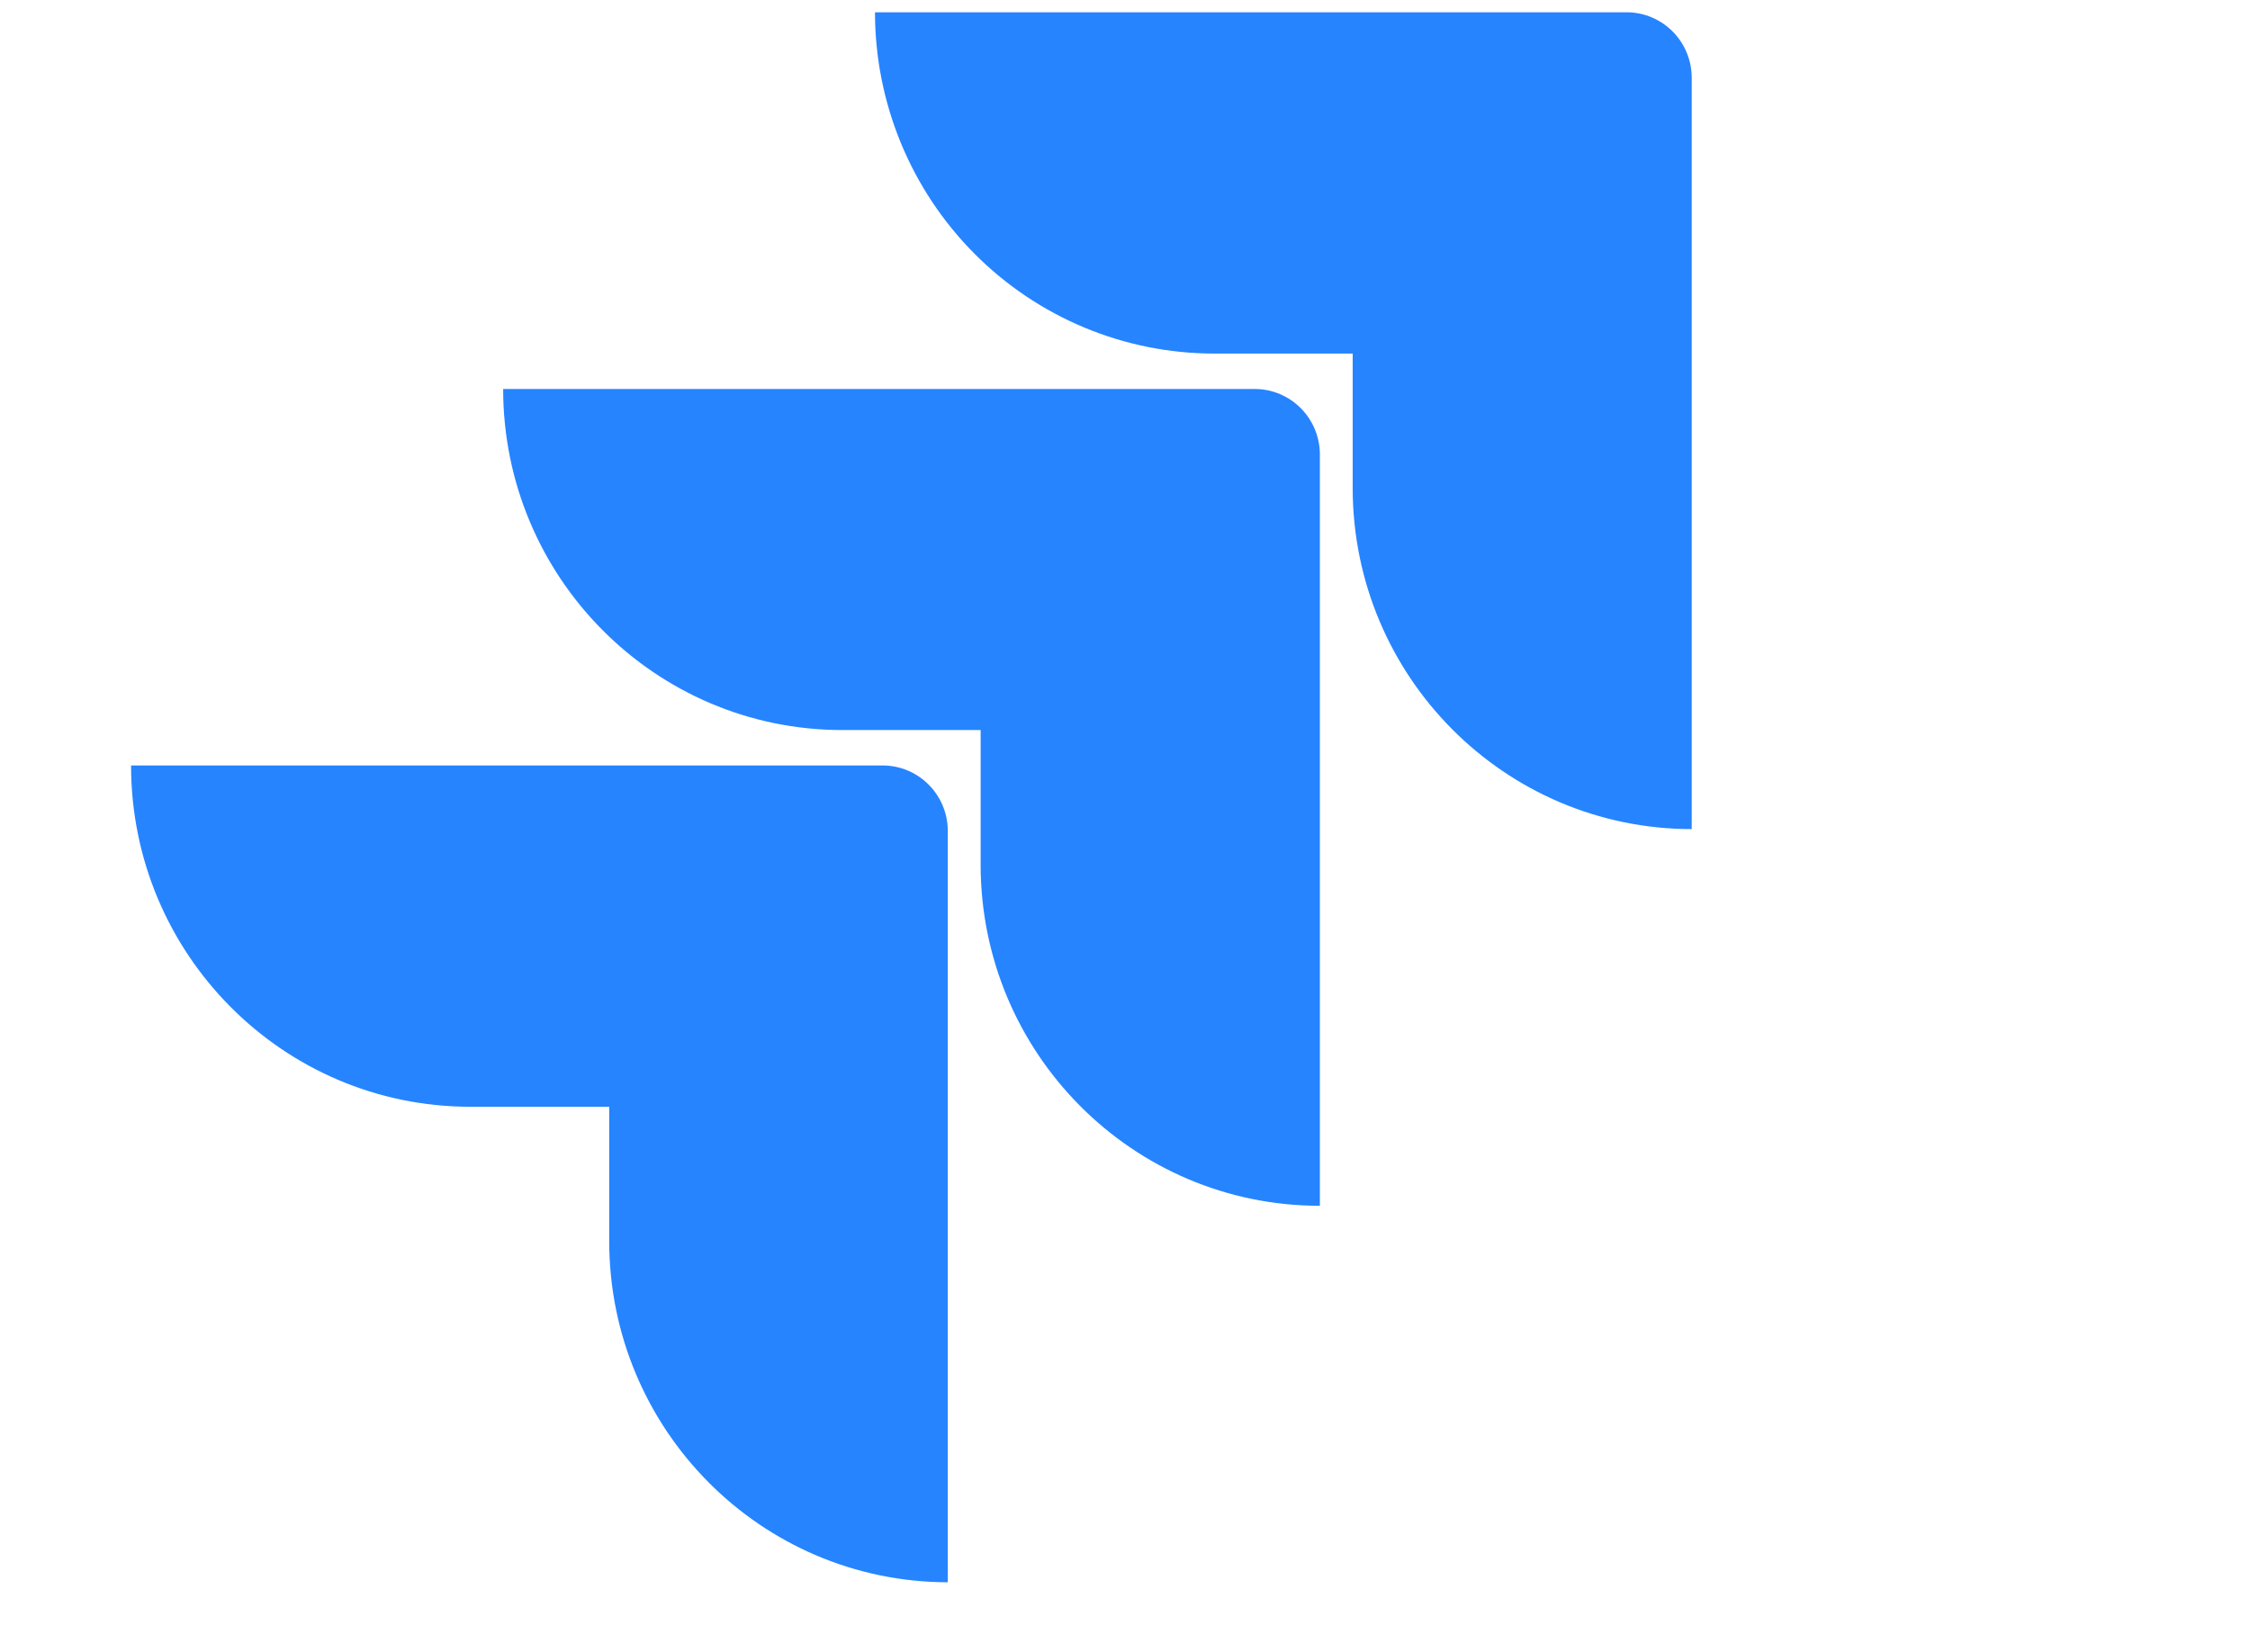
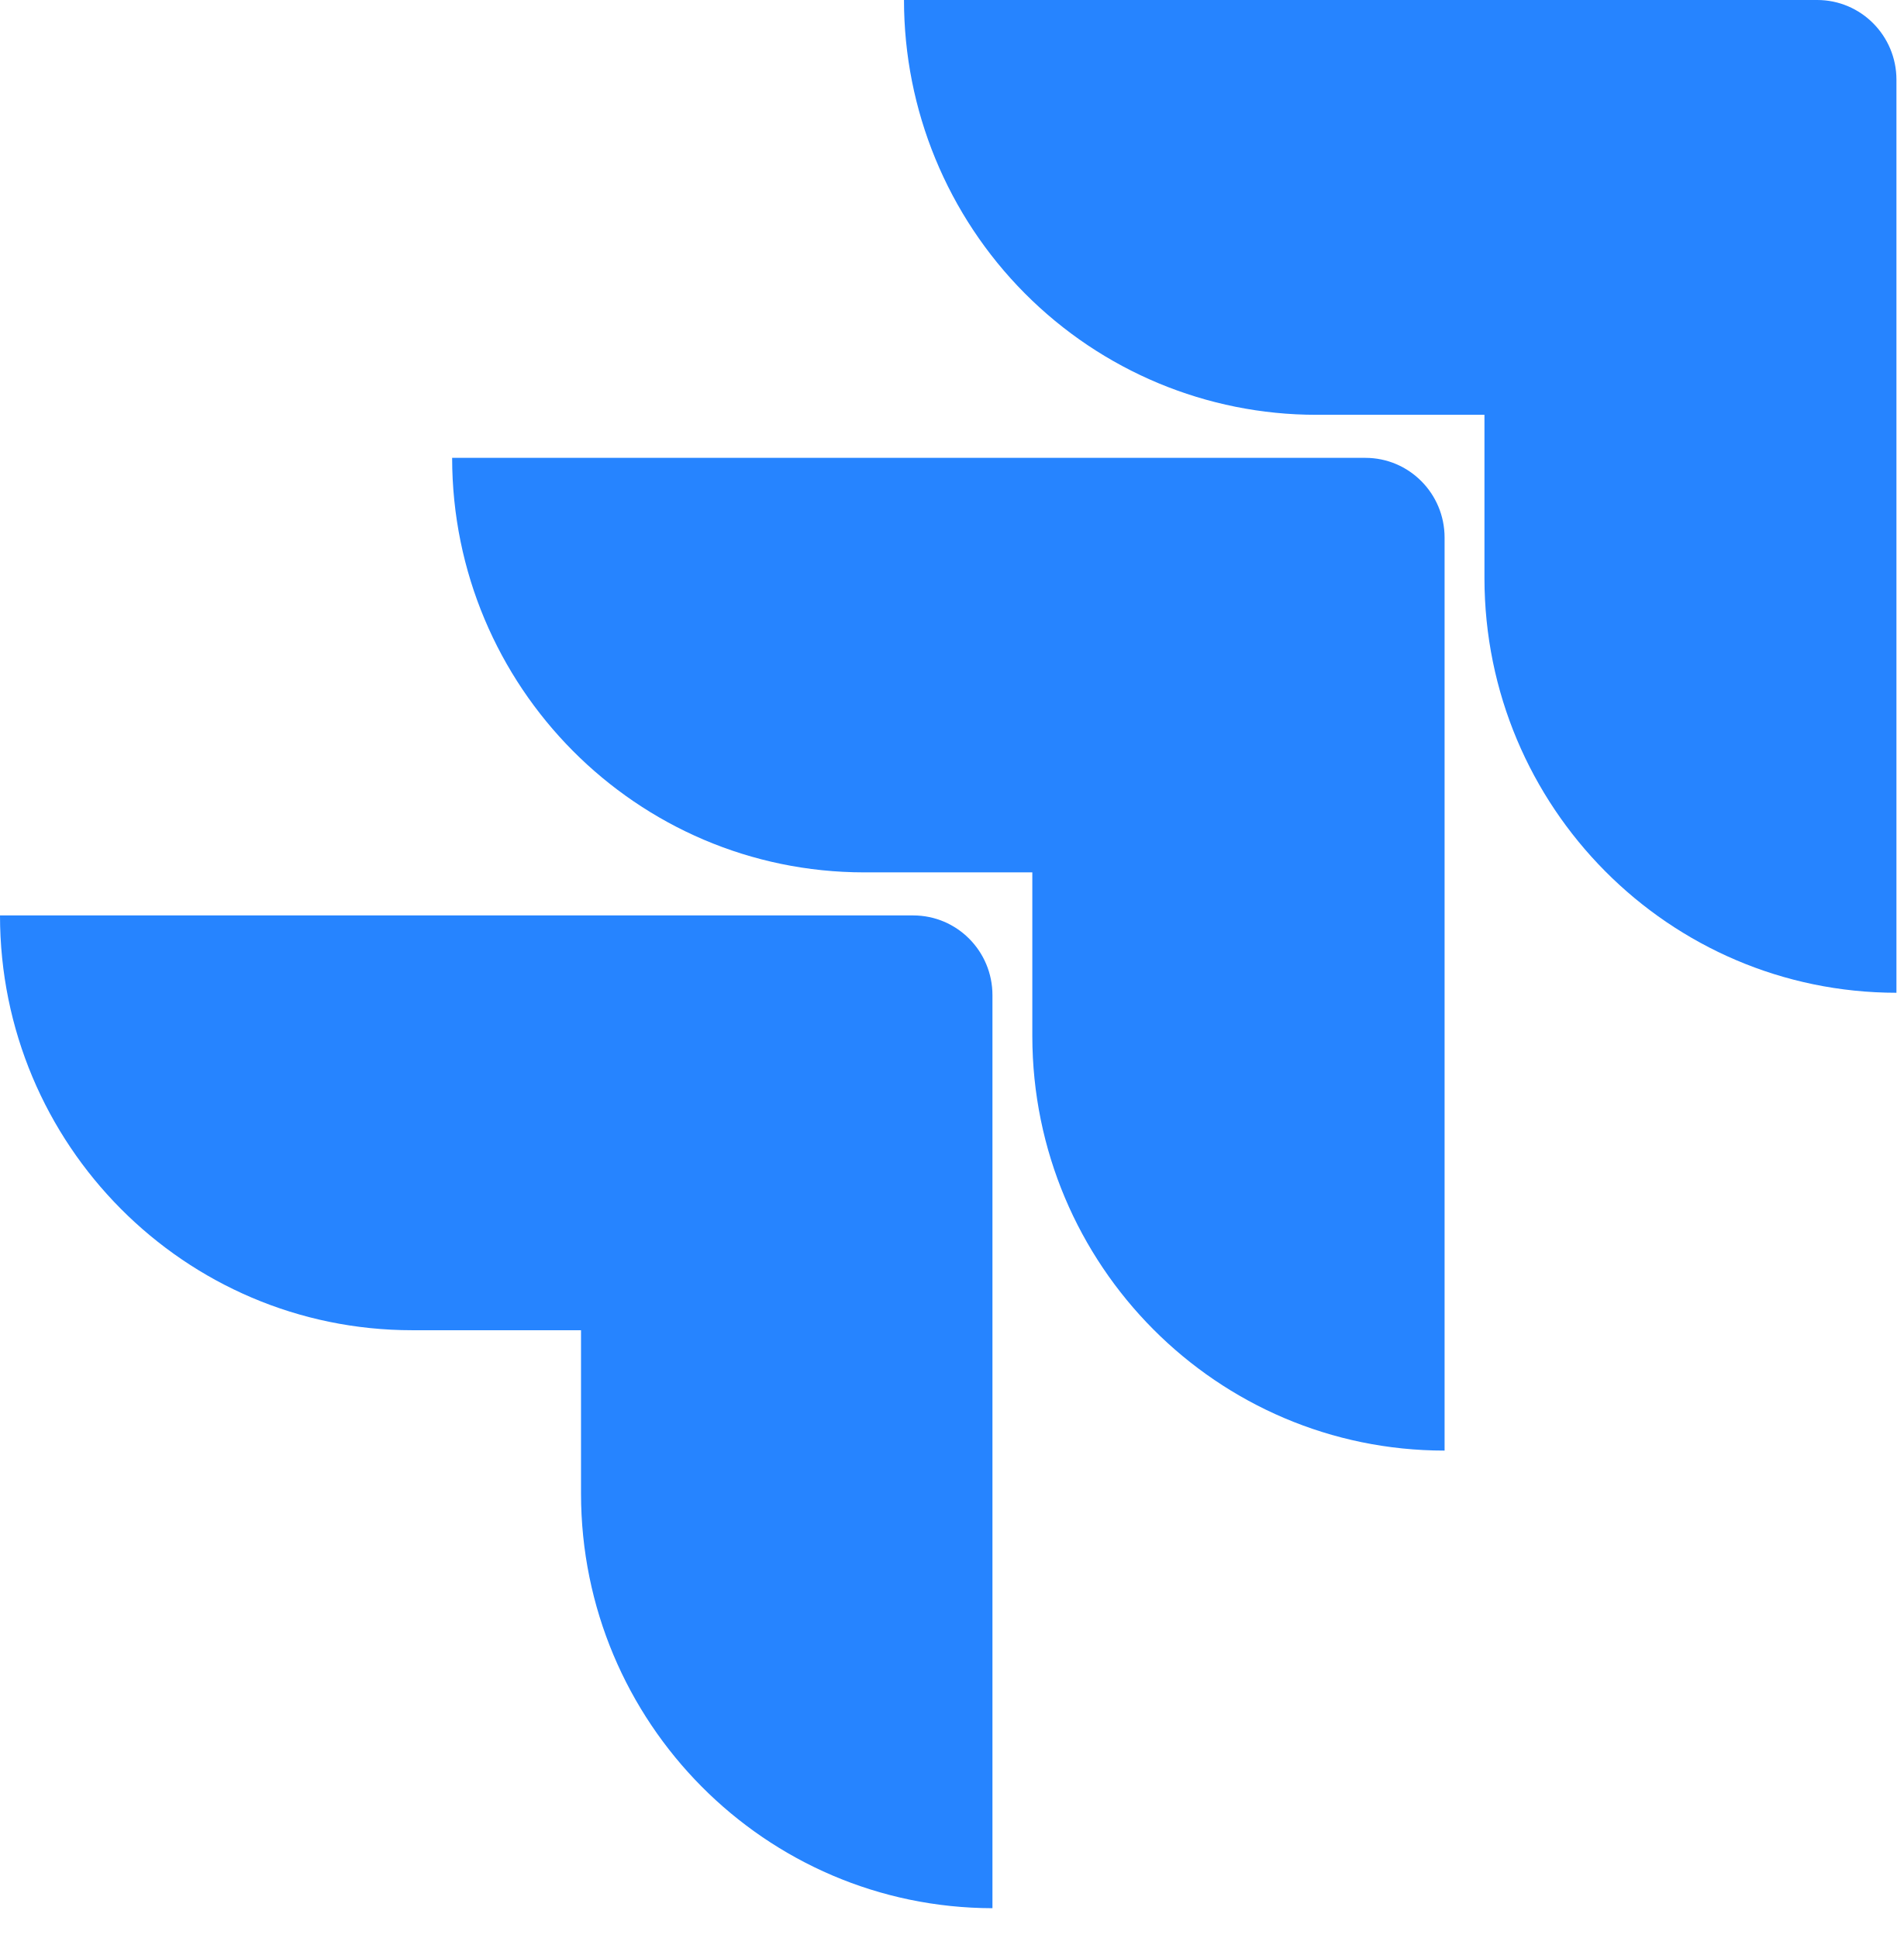
- <svg xmlns="http://www.w3.org/2000/svg" width="90" viewBox="0 0 79 58" fill="none">
-   <g id="jira">
-     <path id="Vector" d="M57.109 0.431H30.722C30.722 3.61 31.977 6.658 34.211 8.906C36.445 11.154 39.474 12.417 42.634 12.417H47.494V17.139C47.499 23.753 52.826 29.113 59.398 29.118V2.734C59.398 1.462 58.374 0.431 57.109 0.431Z" fill="#2684FF" />
-     <path id="Vector_2" d="M44.053 13.661H17.666C17.67 20.274 22.997 25.635 29.57 25.639H34.431V30.377C34.439 36.99 39.77 42.347 46.342 42.347V15.964C46.342 14.692 45.317 13.661 44.053 13.661Z" fill="url(#paint0_linear_8_62)" />
-     <path id="Vector_3" d="M30.989 26.883H4.602C4.602 33.502 9.935 38.869 16.514 38.869H21.39V43.591C21.394 50.199 26.712 55.557 33.278 55.569V29.186C33.278 27.914 32.253 26.883 30.989 26.883Z" fill="url(#paint1_linear_8_62)" />
-   </g>
-   <defs>
-     <linearGradient id="paint0_linear_8_62" x1="7195.18" y1="26.868" x2="4328.07" y2="3356.69" gradientUnits="userSpaceOnUse">
-       <stop offset="0.18" stop-color="#0052CC" />
-       <stop offset="1" stop-color="#2684FF" />
-     </linearGradient>
-     <linearGradient id="paint1_linear_8_62" x1="7375.02" y1="64.207" x2="4059.71" y2="3694.69" gradientUnits="userSpaceOnUse">
-       <stop offset="0.18" stop-color="#0052CC" />
-       <stop offset="1" stop-color="#2684FF" />
-     </linearGradient>
-   </defs>
+ <svg xmlns="http://www.w3.org/2000/svg" viewBox="0 0 55 56" fill="none">
+   <path d="M52.507 0H26.12C26.12 3.179 27.375 6.228 29.609 8.475C31.843 10.723 34.872 11.986 38.032 11.986H42.892V16.708C42.897 23.322 48.224 28.683 54.796 28.687V2.303C54.796 1.032 53.771 0 52.507 0Z" fill="#2684FF" />
+   <path d="M39.451 13.23H13.064C13.068 19.843 18.395 25.204 24.968 25.208H29.828V29.946C29.837 36.559 35.167 41.916 41.74 41.916V15.534C41.74 14.261 40.715 13.23 39.451 13.23Z" fill="#2684FF" />
+   <path d="M26.387 26.452H0C0 33.072 5.333 38.438 11.912 38.438H16.788V43.16C16.792 49.768 22.11 55.126 28.676 55.139V28.756C28.676 27.483 27.651 26.452 26.387 26.452Z" fill="#2684FF" />
</svg>
